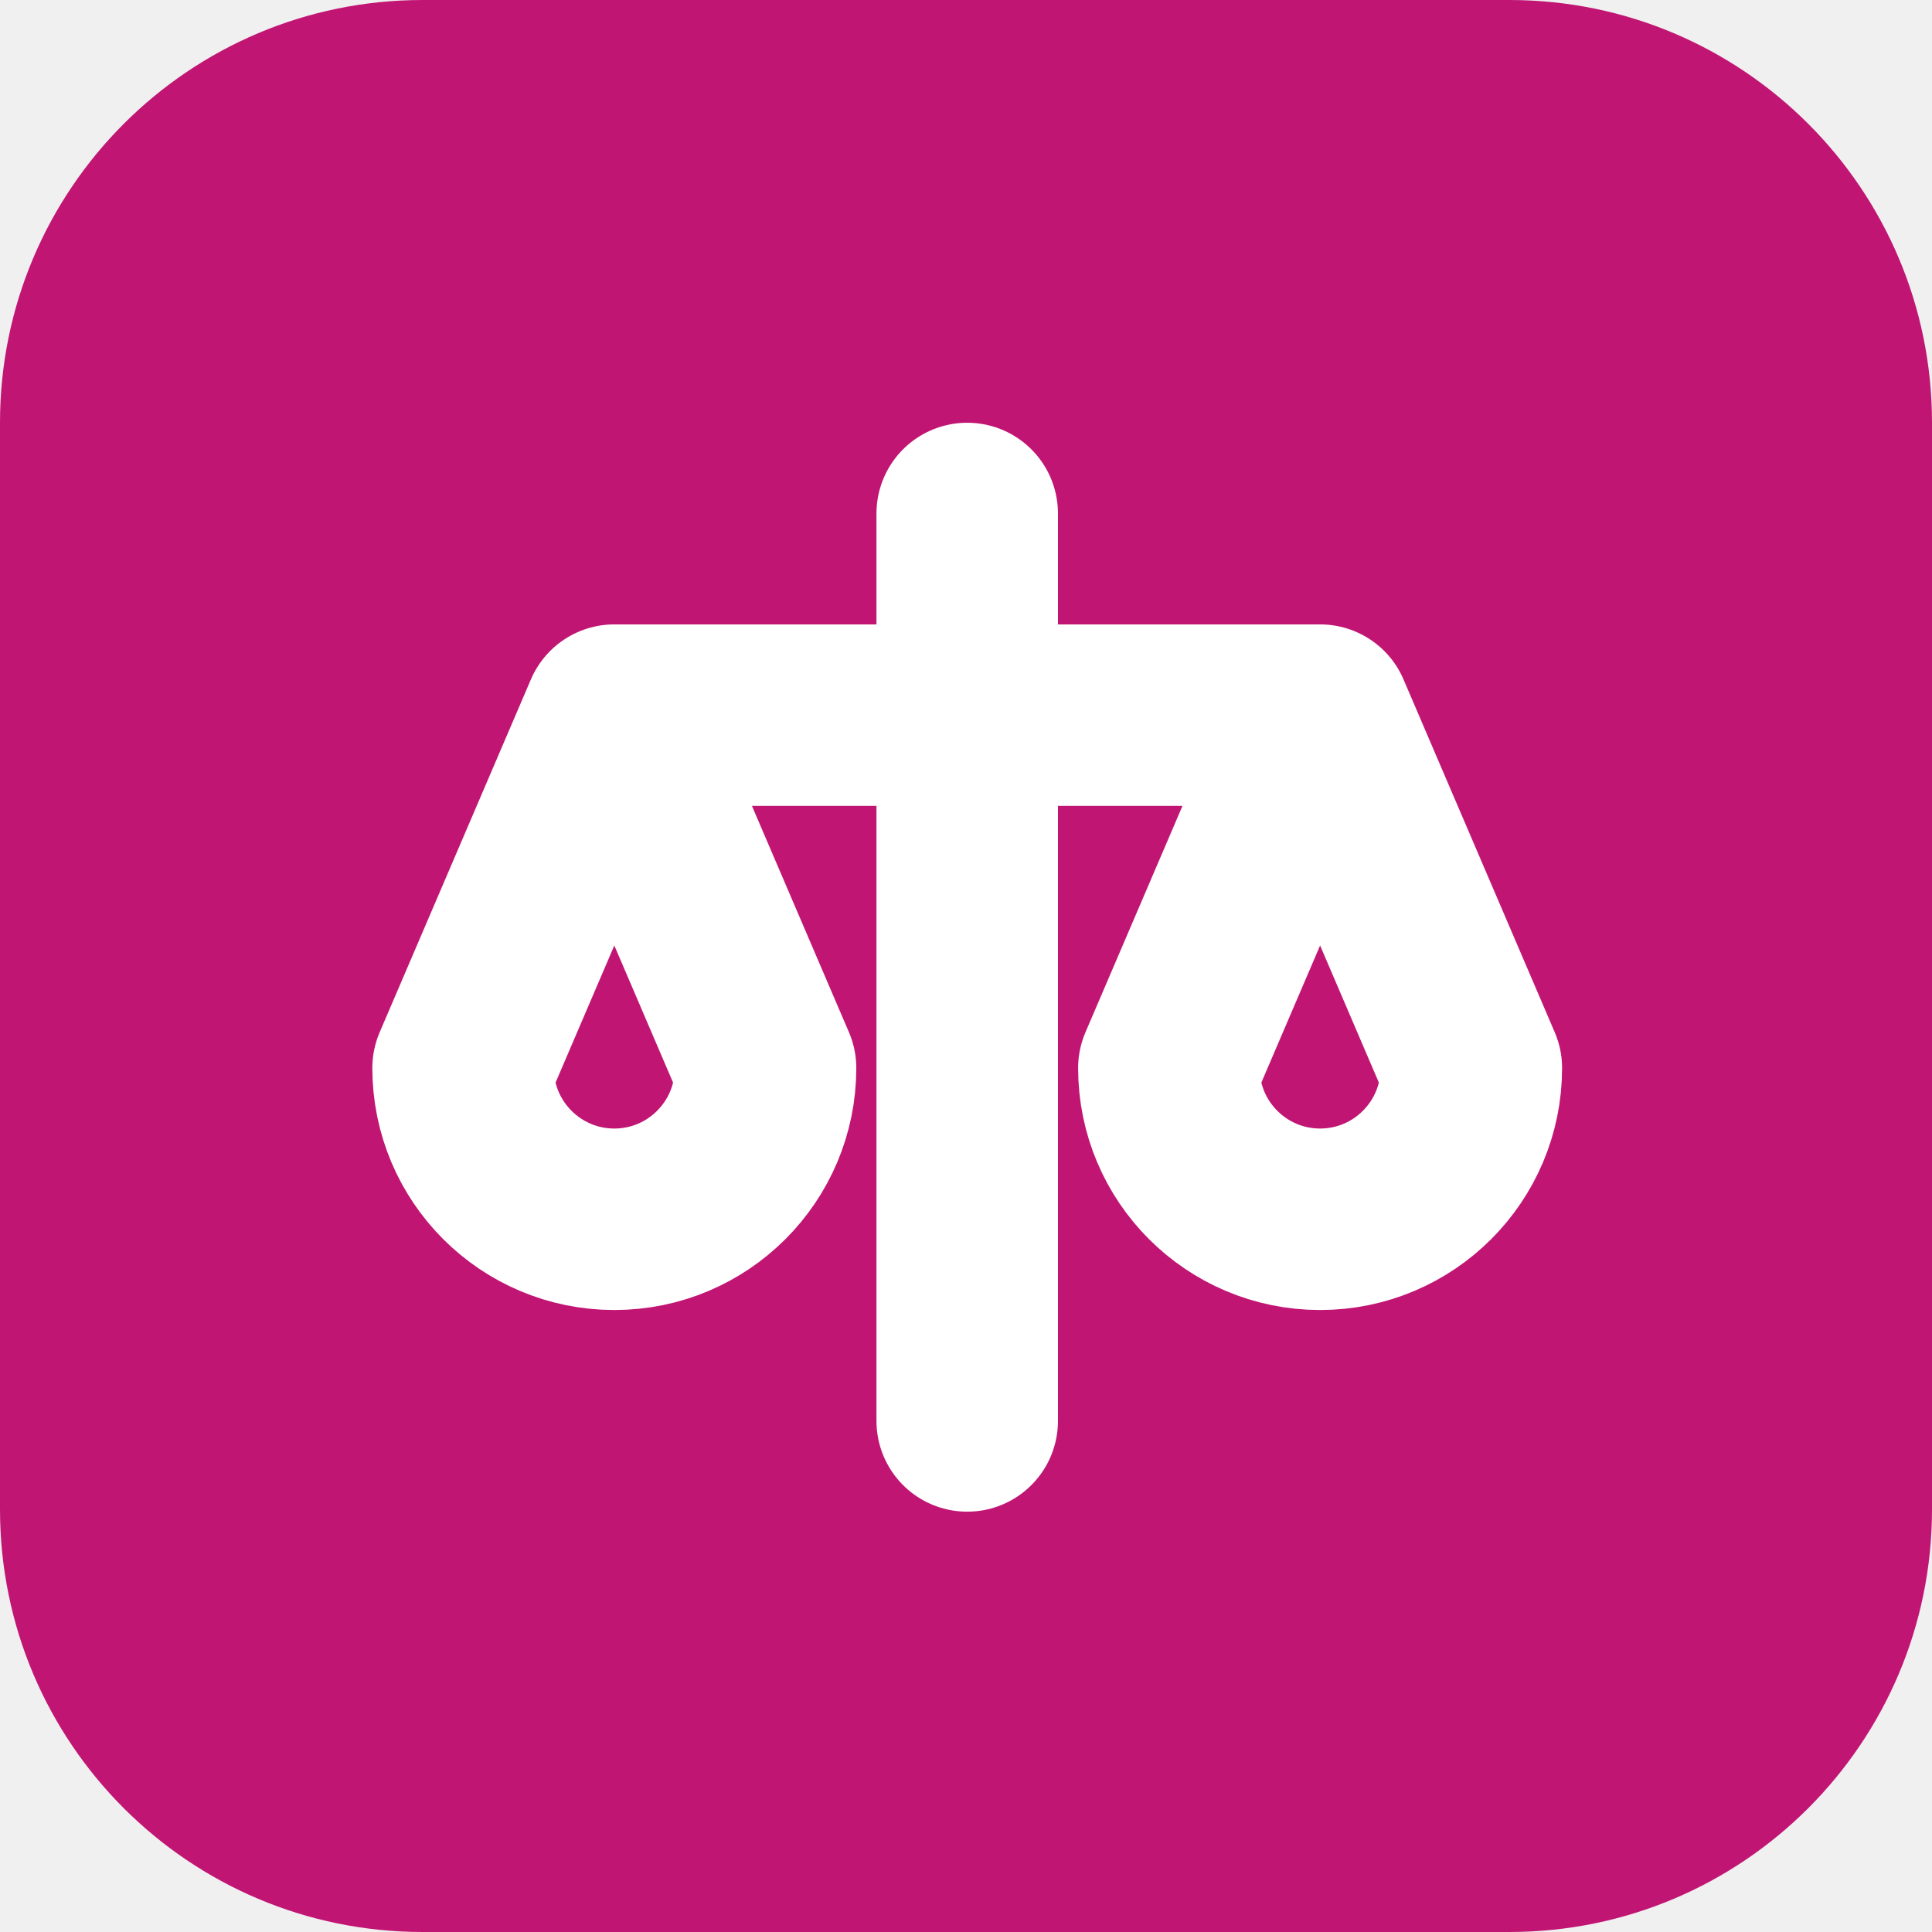
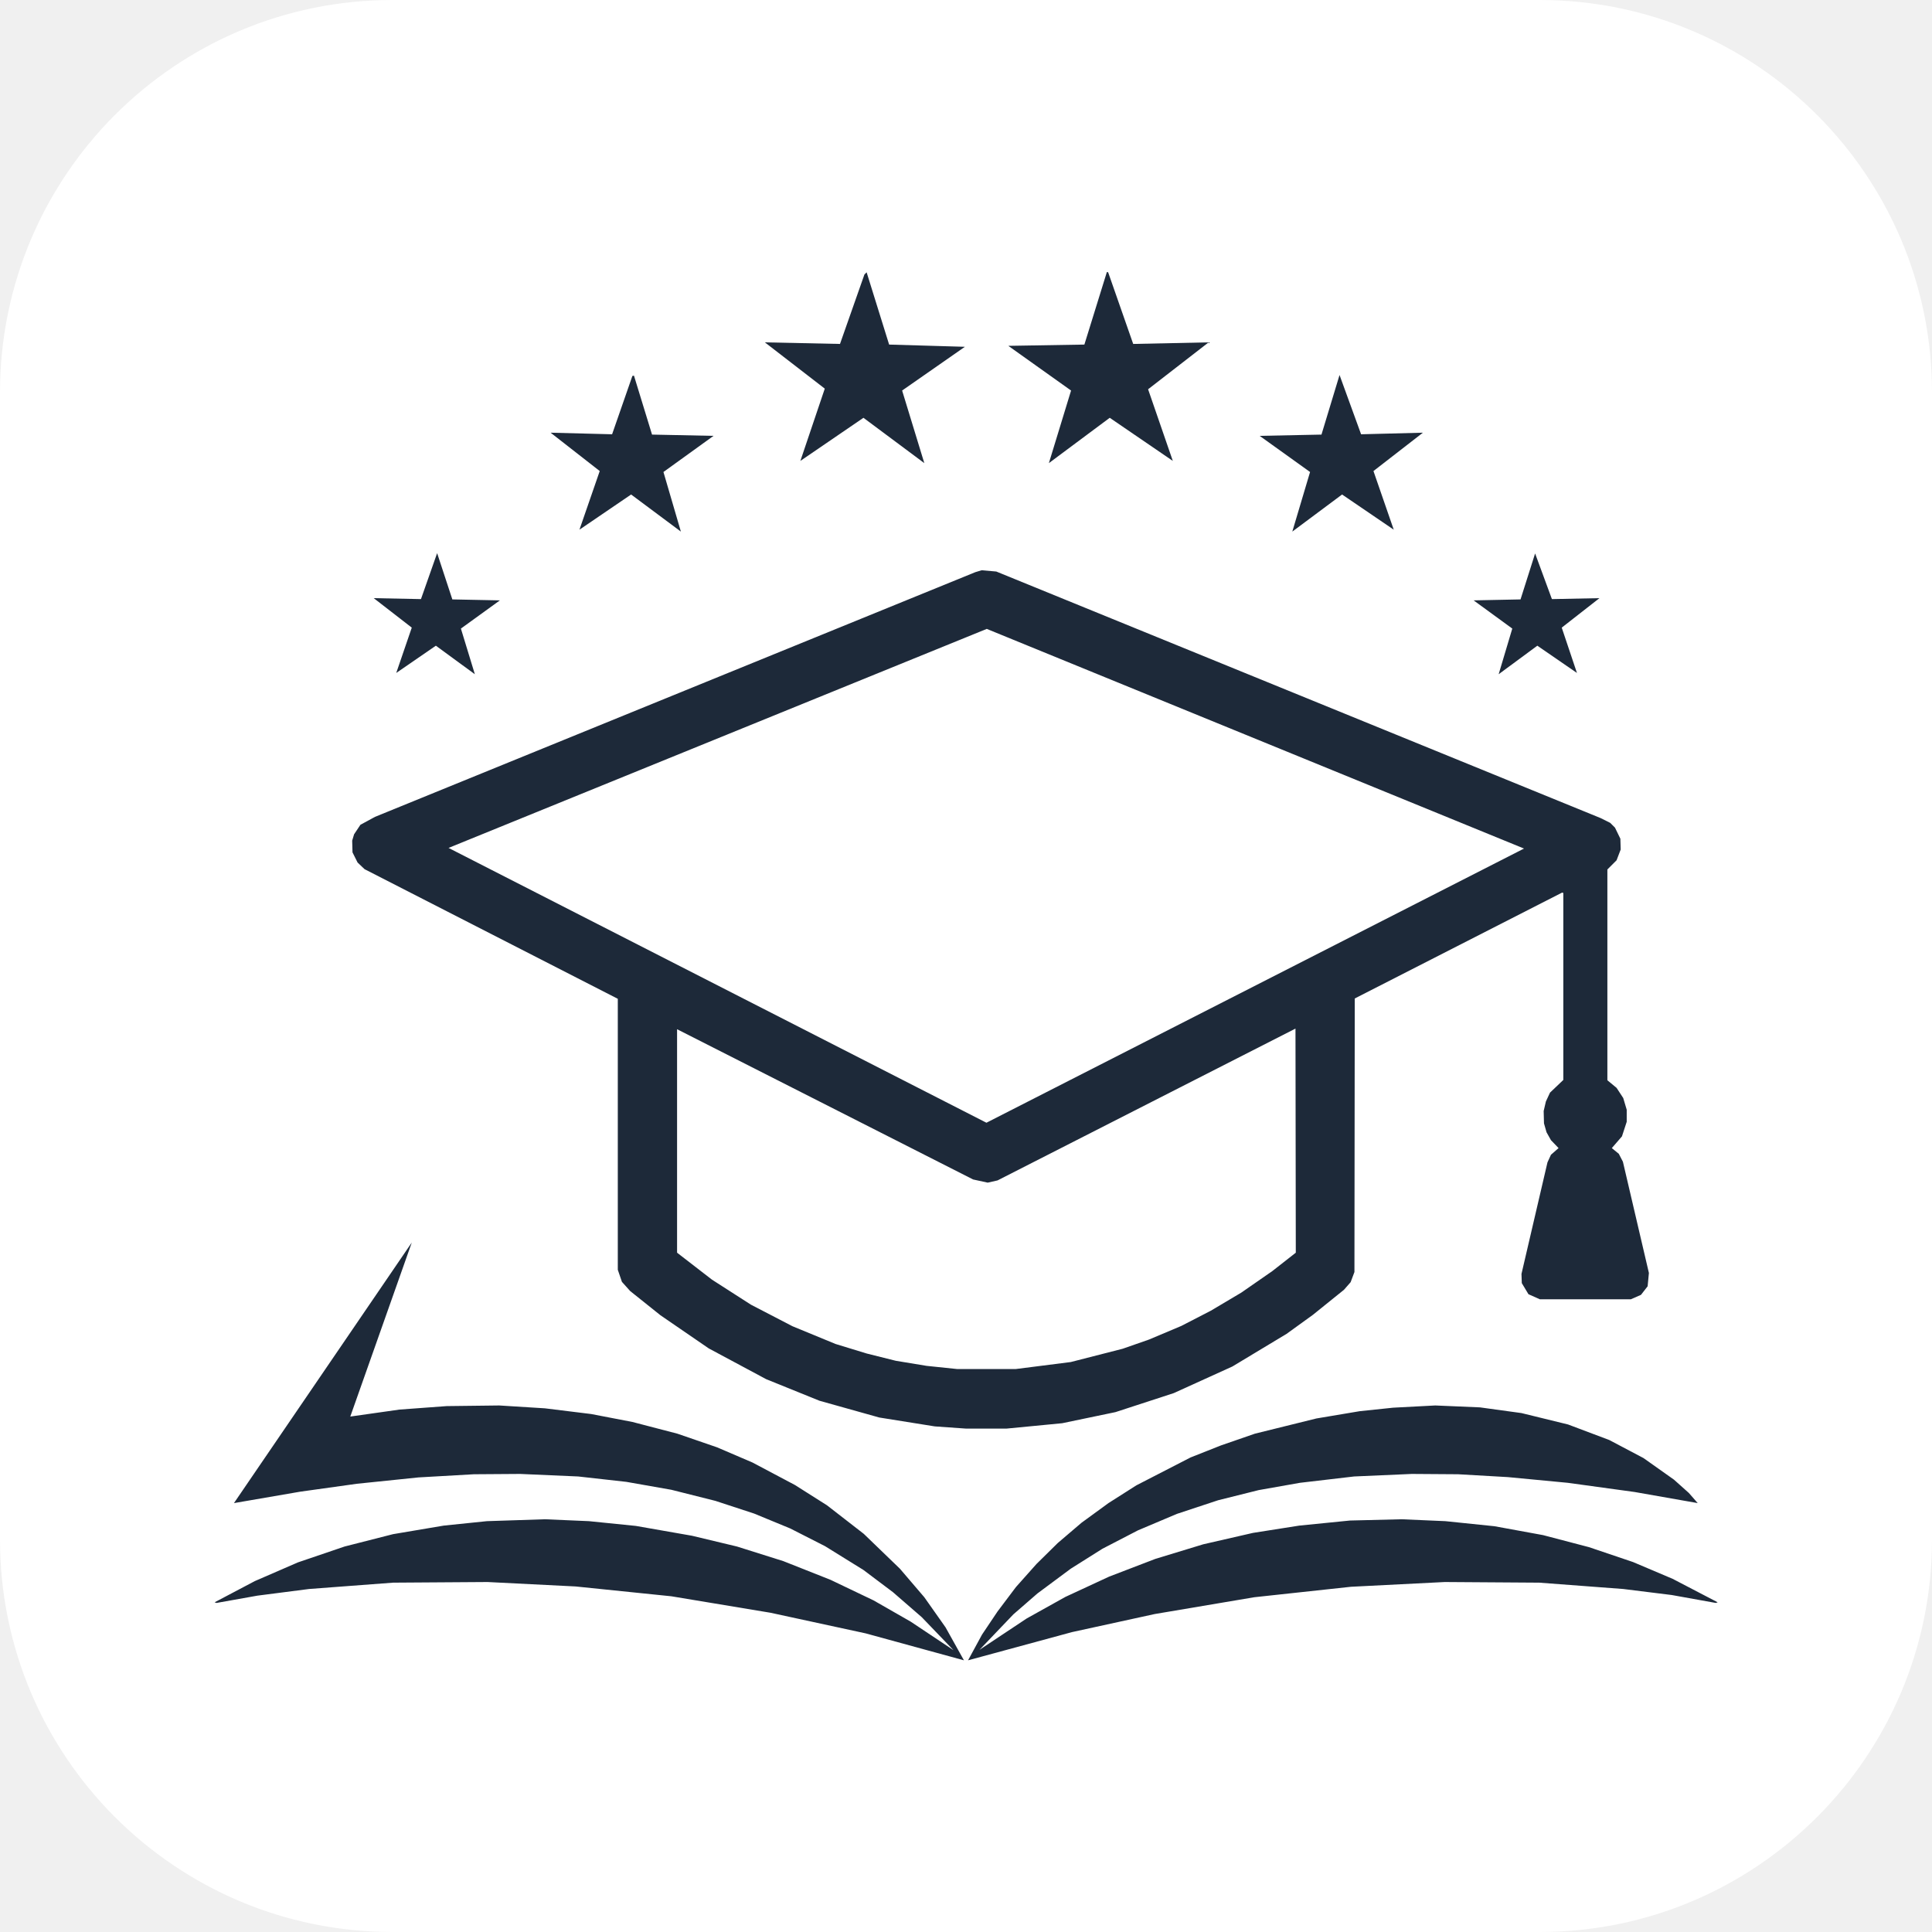
- <svg xmlns="http://www.w3.org/2000/svg" viewBox="0 0 64 64">
-   <rect width="64" height="64" rx="14" fill="#C11574" />
-   <g fill="none" stroke="#fff" stroke-width="3.6" stroke-linecap="round" stroke-linejoin="round" transform="translate(12 12) scale(1.67)">
-     <path d="M12 3v18M5 7h14M5 7l-3 7a3 3 0 0 0 6 0zM19 7l-3 7a3 3 0 0 0 6 0z" />
-   </g>
+ <svg xmlns="http://www.w3.org/2000/svg" viewBox="0 0 512 512">
+   <rect width="512" height="512" rx="104" fill="#fff" />
+   <path transform="translate(41 41) scale(0.84)" fill="#1d2939" fill-rule="evenodd" d="M493.1 456.7 478.9 449.3 466.4 444.0 452.5 439.3 438.0 435.5 422.7 432.7 407.2 431.1 393.4 430.5 377.1 430.9 361.1 432.5 346.5 434.8 330.8 438.4 315.7 443.0 301.1 448.6 287.3 455.0 275.1 461.8 260.2 471.7 270.9 460.5 278.5 453.9 289.0 446.1 299.0 439.8 310.2 434.0 322.5 428.8 335.5 424.5 348.3 421.3 361.3 419.0 378.4 417.0 396.6 416.2 411.2 416.3 426.9 417.2 445.8 419.0 466.9 421.9 486.8 425.4 484.0 422.2 479.3 418.0 469.7 411.2 458.9 405.5 445.9 400.6 431.2 397.0 418.1 395.2 404.0 394.6 390.7 395.3 380.2 396.4 366.5 398.7 347.1 403.5 336.4 407.2 326.8 411.0 309.7 419.8 300.9 425.4 292.4 431.6 284.9 438.0 278.2 444.6 271.7 451.9 265.9 459.6 261.0 466.9 256.6 475.0 289.4 466.1 315.5 460.4 346.9 455.1 377.4 451.8 407.0 450.3 436.8 450.5 463.3 452.5 478.6 454.4 492.5 456.9ZM18.9 456.7 19.5 456.9 32.4 454.6 48.7 452.5 75.2 450.5 105.0 450.3 132.8 451.7 163.0 454.8 194.3 460.0 224.3 466.5 255.3 475.0 249.5 464.6 242.8 455.1 235.1 446.1 223.7 435.1 212.1 426.1 202.0 419.7 188.6 412.6 177.4 407.8 164.9 403.5 150.7 399.8 137.7 397.3 123.1 395.5 108.7 394.6 92.1 394.8 77.2 395.9 61.7 398.1 81.1 343.2 25.0 425.4 45.9 421.8 63.8 419.3 83.2 417.3 100.7 416.3 115.3 416.2 133.6 417.0 148.8 418.7 163.0 421.2 176.9 424.7 189.1 428.7 200.5 433.4 211.5 439.0 223.6 446.5 232.9 453.5 242.0 461.4 252.0 471.8 238.5 462.8 226.8 456.1 213.2 449.6 198.3 443.7 183.7 439.1 169.5 435.7 151.8 432.6 137.0 431.1 123.1 430.5 104.8 431.1 91.2 432.5 75.2 435.2 59.9 439.1 45.2 444.1 31.6 450.0ZM62.9 214.4 62.3 216.4 62.4 220.1 64.0 223.3 66.2 225.4 146.1 266.3 146.1 351.8 147.4 355.6 150.0 358.5 159.5 366.1 174.8 376.6 192.9 386.3 209.7 393.1 228.6 398.4 246.1 401.2 256.0 401.9 268.7 401.9 286.3 400.2 303.1 396.7 321.5 390.7 340.0 382.3 357.1 372.0 365.4 366.0 375.2 358.1 377.3 355.7 378.5 352.5 378.6 266.2 444.0 232.8 444.4 232.9 444.4 291.9 440.2 295.9 438.9 298.7 438.2 301.7 438.3 305.6 439.1 308.4 440.5 310.9 442.9 313.4 440.5 315.5 439.4 317.9 431.2 353.1 431.3 356.0 433.4 359.5 437.0 361.1 465.7 361.1 468.9 359.7 471.0 357.0 471.4 352.8 463.2 317.7 461.9 315.2 459.7 313.4 462.9 309.7 464.4 305.1 464.4 301.3 463.3 297.6 461.2 294.4 458.3 292.0 458.3 225.5 461.2 222.6 462.5 219.2 462.4 215.8 460.7 212.3 459.2 210.8 456.2 209.3 265.5 131.5 260.9 131.1 258.9 131.7 69.5 208.9 64.9 211.4ZM164.8 275.9 258.2 323.3 262.8 324.3 265.9 323.6 359.9 275.7 360.0 346.4 352.6 352.2 342.8 359.0 333.2 364.7 323.9 369.5 313.7 373.8 305.4 376.7 289.0 380.9 271.7 383.1 253.1 383.1 243.5 382.1 233.8 380.5 224.6 378.2 214.8 375.2 201.2 369.6 188.1 362.8 175.8 354.9 164.8 346.4ZM92.7 218.7 262.5 149.6 432.0 218.9 262.4 305.4ZM435.5 125.8 430.9 140.3 416.1 140.6 428.3 149.5 424.0 163.9 436.2 154.9 448.7 163.5 443.9 149.2 455.8 139.9 440.8 140.2ZM89.1 125.7 84.0 140.2 69.1 139.9 81.1 149.2 76.2 163.5 88.7 154.9 101.0 163.9 96.6 149.5 108.9 140.6 93.9 140.3ZM124.9 87.7 140.4 99.8 134.0 118.3 150.3 107.2 166.0 118.9 160.5 100.1 176.3 88.7 156.9 88.3 151.2 69.7 150.7 69.8 144.3 88.2ZM373.8 69.5 368.1 88.3 348.6 88.7 364.5 100.1 358.9 118.9 374.6 107.2 390.9 118.3 384.5 99.8 400.1 87.7 380.6 88.2ZM192.5 59.2 211.4 73.8 203.7 96.6 223.6 83.0 242.8 97.3 235.8 74.4 255.6 60.6 231.7 59.9 224.6 37.1 223.9 37.8 216.2 59.7ZM269.3 60.3 289.1 74.4 282.1 97.3 301.3 83.0 321.2 96.6 313.4 74.0 332.5 59.2 308.7 59.7 300.8 37.1 300.4 37.0 293.3 59.9Z" />
</svg>
